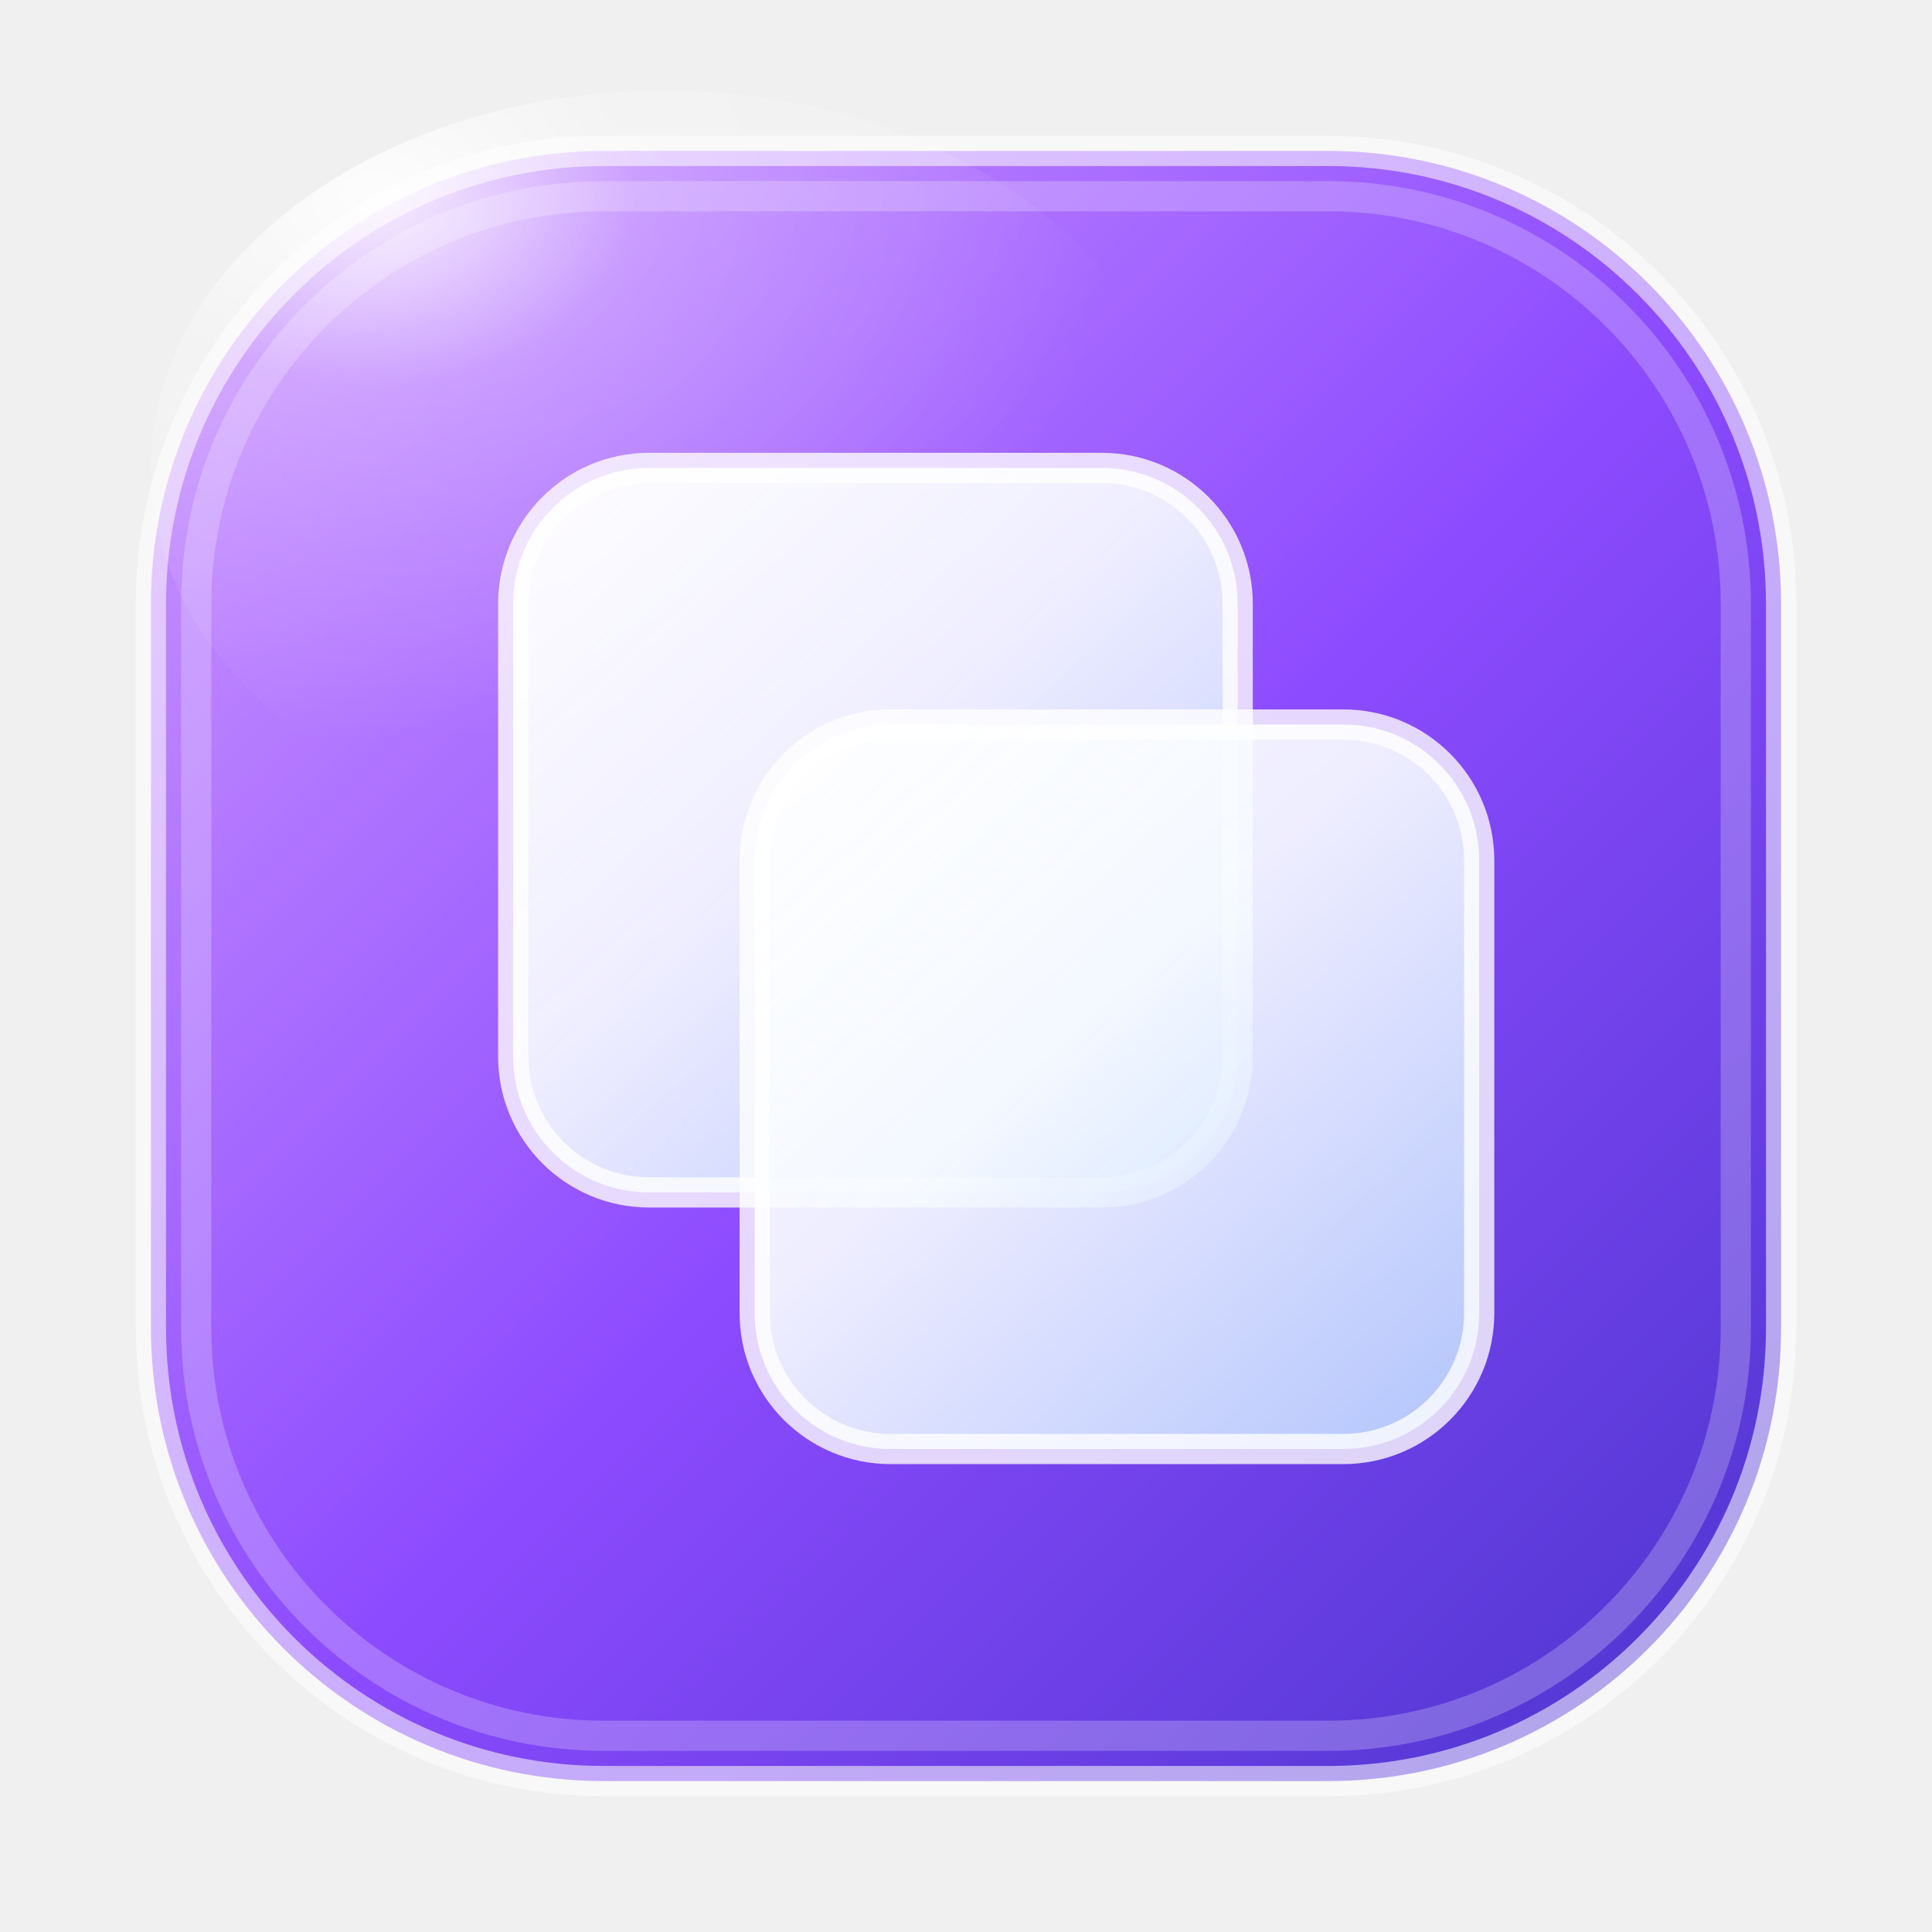
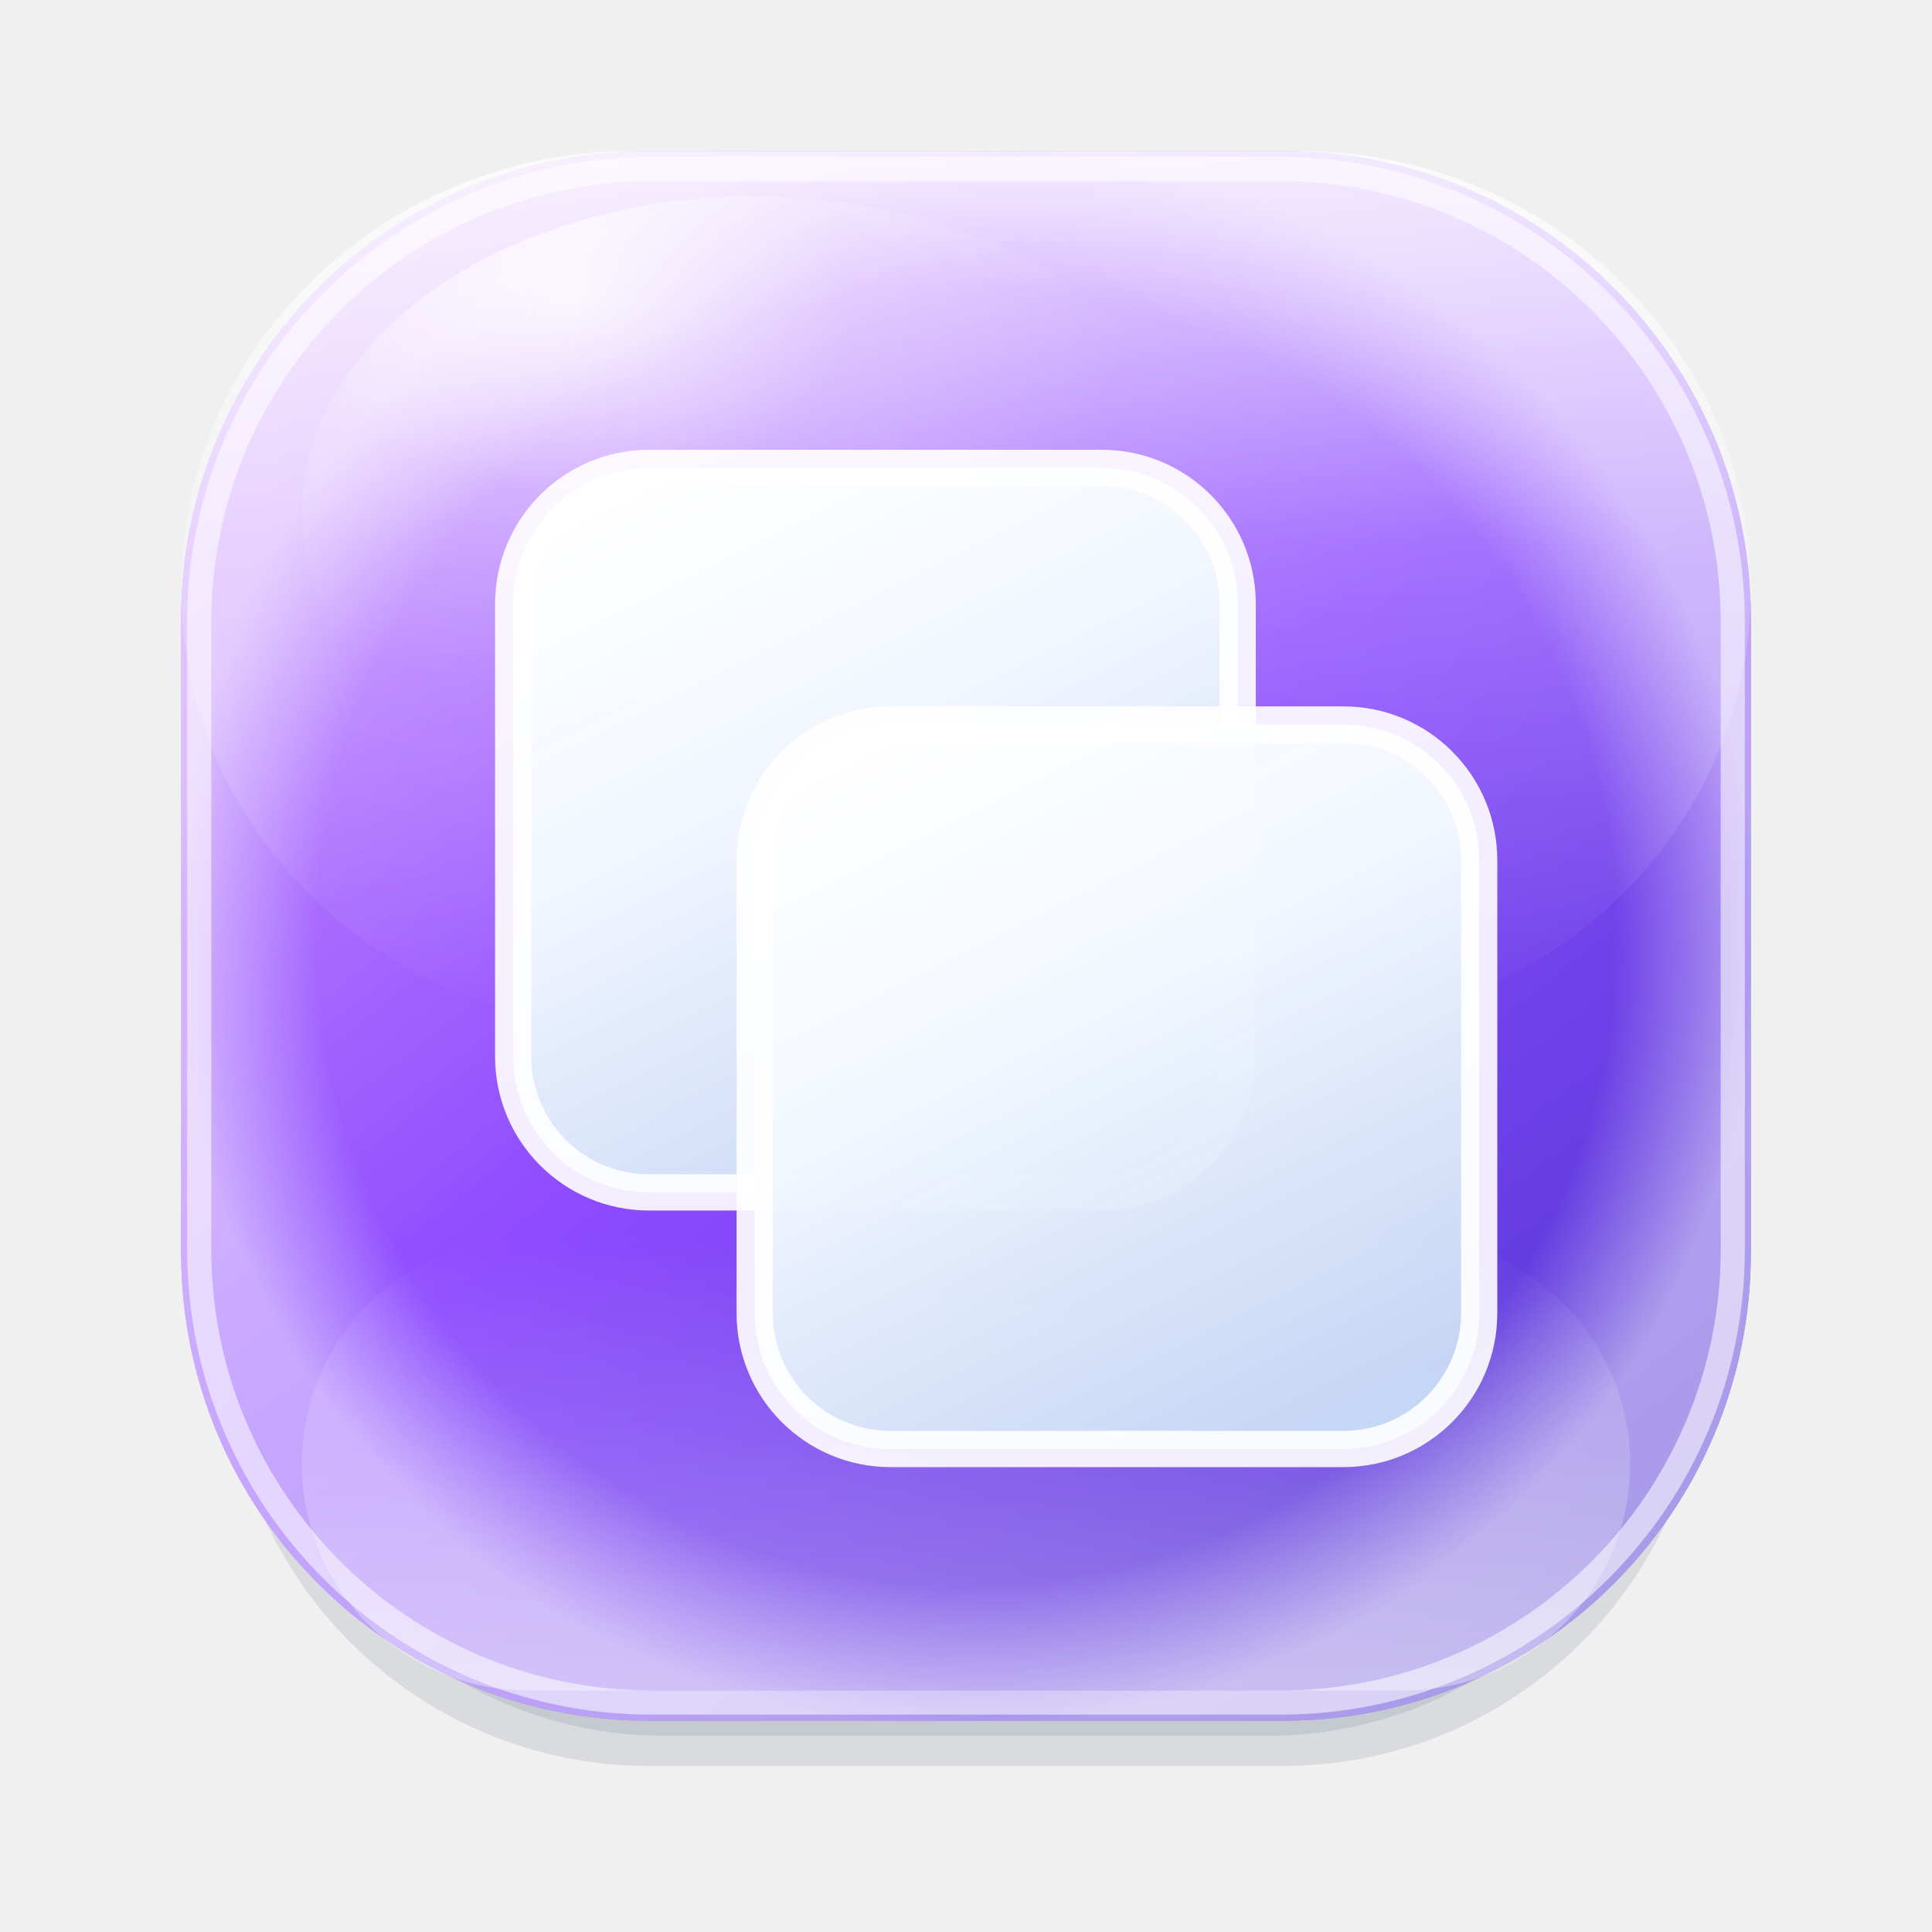
<svg xmlns="http://www.w3.org/2000/svg" width="128" height="128" viewBox="0 0 128 128">
  <defs>
-     <linearGradient id="bg" x1="0" y1="0" x2="1" y2="1">
+     <linearGradient id="bg" x1="0.12" y1="0" x2="0.9" y2="1">
      <stop offset="0" stop-color="#D19CFF" />
-       <stop offset="0.52" stop-color="#8D4BFF" />
+       <stop offset="0.48" stop-color="#8D4BFF" />
      <stop offset="1" stop-color="#4934CC" />
    </linearGradient>
-     <linearGradient id="glass" x1="0" y1="0" x2="0.9" y2="1">
-       <stop offset="0" stop-color="#FFFFFF" stop-opacity="0.98" />
-       <stop offset="0.46" stop-color="#F7FBFF" stop-opacity="0.92" />
-       <stop offset="1" stop-color="#BFD7FF" stop-opacity="0.90" />
+     <linearGradient id="gloss" x1="0" y1="0" x2="0" y2="1">
+       <stop offset="0" stop-color="#FFFFFF" stop-opacity="0.72" />
+       <stop offset="0.45" stop-color="#FFFFFF" stop-opacity="0.22" />
+       <stop offset="1" stop-color="#FFFFFF" stop-opacity="0" />
+     </linearGradient>
+     <linearGradient id="bounce" x1="0" y1="1" x2="0" y2="0">
+       <stop offset="0" stop-color="#FFFFFF" stop-opacity="0.34" />
+       <stop offset="1" stop-color="#FFFFFF" stop-opacity="0" />
+     </linearGradient>
+     <radialGradient id="shine" cx="0.3" cy="0.16" r="0.62">
+       <stop offset="0" stop-color="#FFFFFF" stop-opacity="0.75" />
+       <stop offset="0.5" stop-color="#FFFFFF" stop-opacity="0.16" />
+       <stop offset="1" stop-color="#FFFFFF" stop-opacity="0" />
+     </radialGradient>
+     <linearGradient id="glass" x1="0.2" y1="0" x2="0.7" y2="1">
+       <stop offset="0" stop-color="#FFFFFF" stop-opacity="1" />
+       <stop offset="0.42" stop-color="#F2F7FF" stop-opacity="0.99" />
+       <stop offset="1" stop-color="#C8DAF5" stop-opacity="0.97" />
    </linearGradient>
    <linearGradient id="glass2" x1="0" y1="0" x2="1" y2="1">
      <stop offset="0" stop-color="#FFFFFF" stop-opacity="0.75" />
      <stop offset="1" stop-color="#FFFFFF" stop-opacity="0.18" />
    </linearGradient>
-     <radialGradient id="shine" cx="0.22" cy="0.14" r="0.72">
-       <stop offset="0" stop-color="#FFFFFF" stop-opacity="0.85" />
-       <stop offset="0.35" stop-color="#FFFFFF" stop-opacity="0.22" />
-       <stop offset="1" stop-color="#FFFFFF" stop-opacity="0" />
+     <radialGradient id="rim" cx="0.5" cy="0.5" r="0.5">
+       <stop offset="0.82" stop-color="#FFFFFF" stop-opacity="0" />
+       <stop offset="1" stop-color="#FFFFFF" stop-opacity="0.5" />
    </radialGradient>
  </defs>
-   <rect x="13" y="16" width="102" height="102" rx="28" fill="#10245A" opacity="0.18" />
-   <rect x="10" y="10" width="108" height="108" rx="30" fill="url(#bg)" stroke="#FFFFFF" stroke-opacity="0.55" stroke-width="2" />
-   <rect x="13" y="13" width="102" height="102" rx="27" fill="none" stroke="#FFFFFF" stroke-opacity="0.23" stroke-width="2" />
-   <ellipse cx="44" cy="31" rx="34" ry="25" fill="url(#shine)" />
-   <rect x="34" y="31" width="48" height="48" rx="9" fill="url(#glass)" stroke="#FFFFFF" stroke-opacity="0.78" stroke-width="2" />
-   <rect x="50" y="48" width="48" height="48" rx="9" fill="url(#glass)" stroke="#FFFFFF" stroke-opacity="0.78" stroke-width="2" />
+   <rect x="17" y="21" width="94" height="94" rx="27" fill="#0E1E4A" opacity="0.10" />
+   <rect x="15" y="19" width="98" height="98" rx="28" fill="#0E1E4A" opacity="0.10" />
+   <rect x="12" y="10" width="104" height="104" rx="31" fill="url(#bg)" />
+   <rect x="12" y="10" width="104" height="104" rx="31" fill="url(#rim)" />
+   <rect x="13.2" y="11.2" width="101.6" height="101.6" rx="30" fill="none" stroke="#FFFFFF" stroke-opacity="0.55" stroke-width="1.6" />
+   <rect x="12" y="10" width="104" height="58" rx="30" fill="url(#gloss)" />
+   <rect x="20" y="82" width="88" height="30" rx="15" fill="url(#bounce)" />
+   <ellipse cx="50" cy="34" rx="30" ry="21" fill="url(#shine)" />
+   <rect x="34" y="31" width="48" height="48" rx="9" fill="url(#glass)" stroke="#FFFFFF" stroke-opacity="0.9" stroke-width="2.4" />
+   <rect x="50" y="48" width="48" height="48" rx="9" fill="url(#glass)" stroke="#FFFFFF" stroke-opacity="0.9" stroke-width="2.4" />
</svg>
